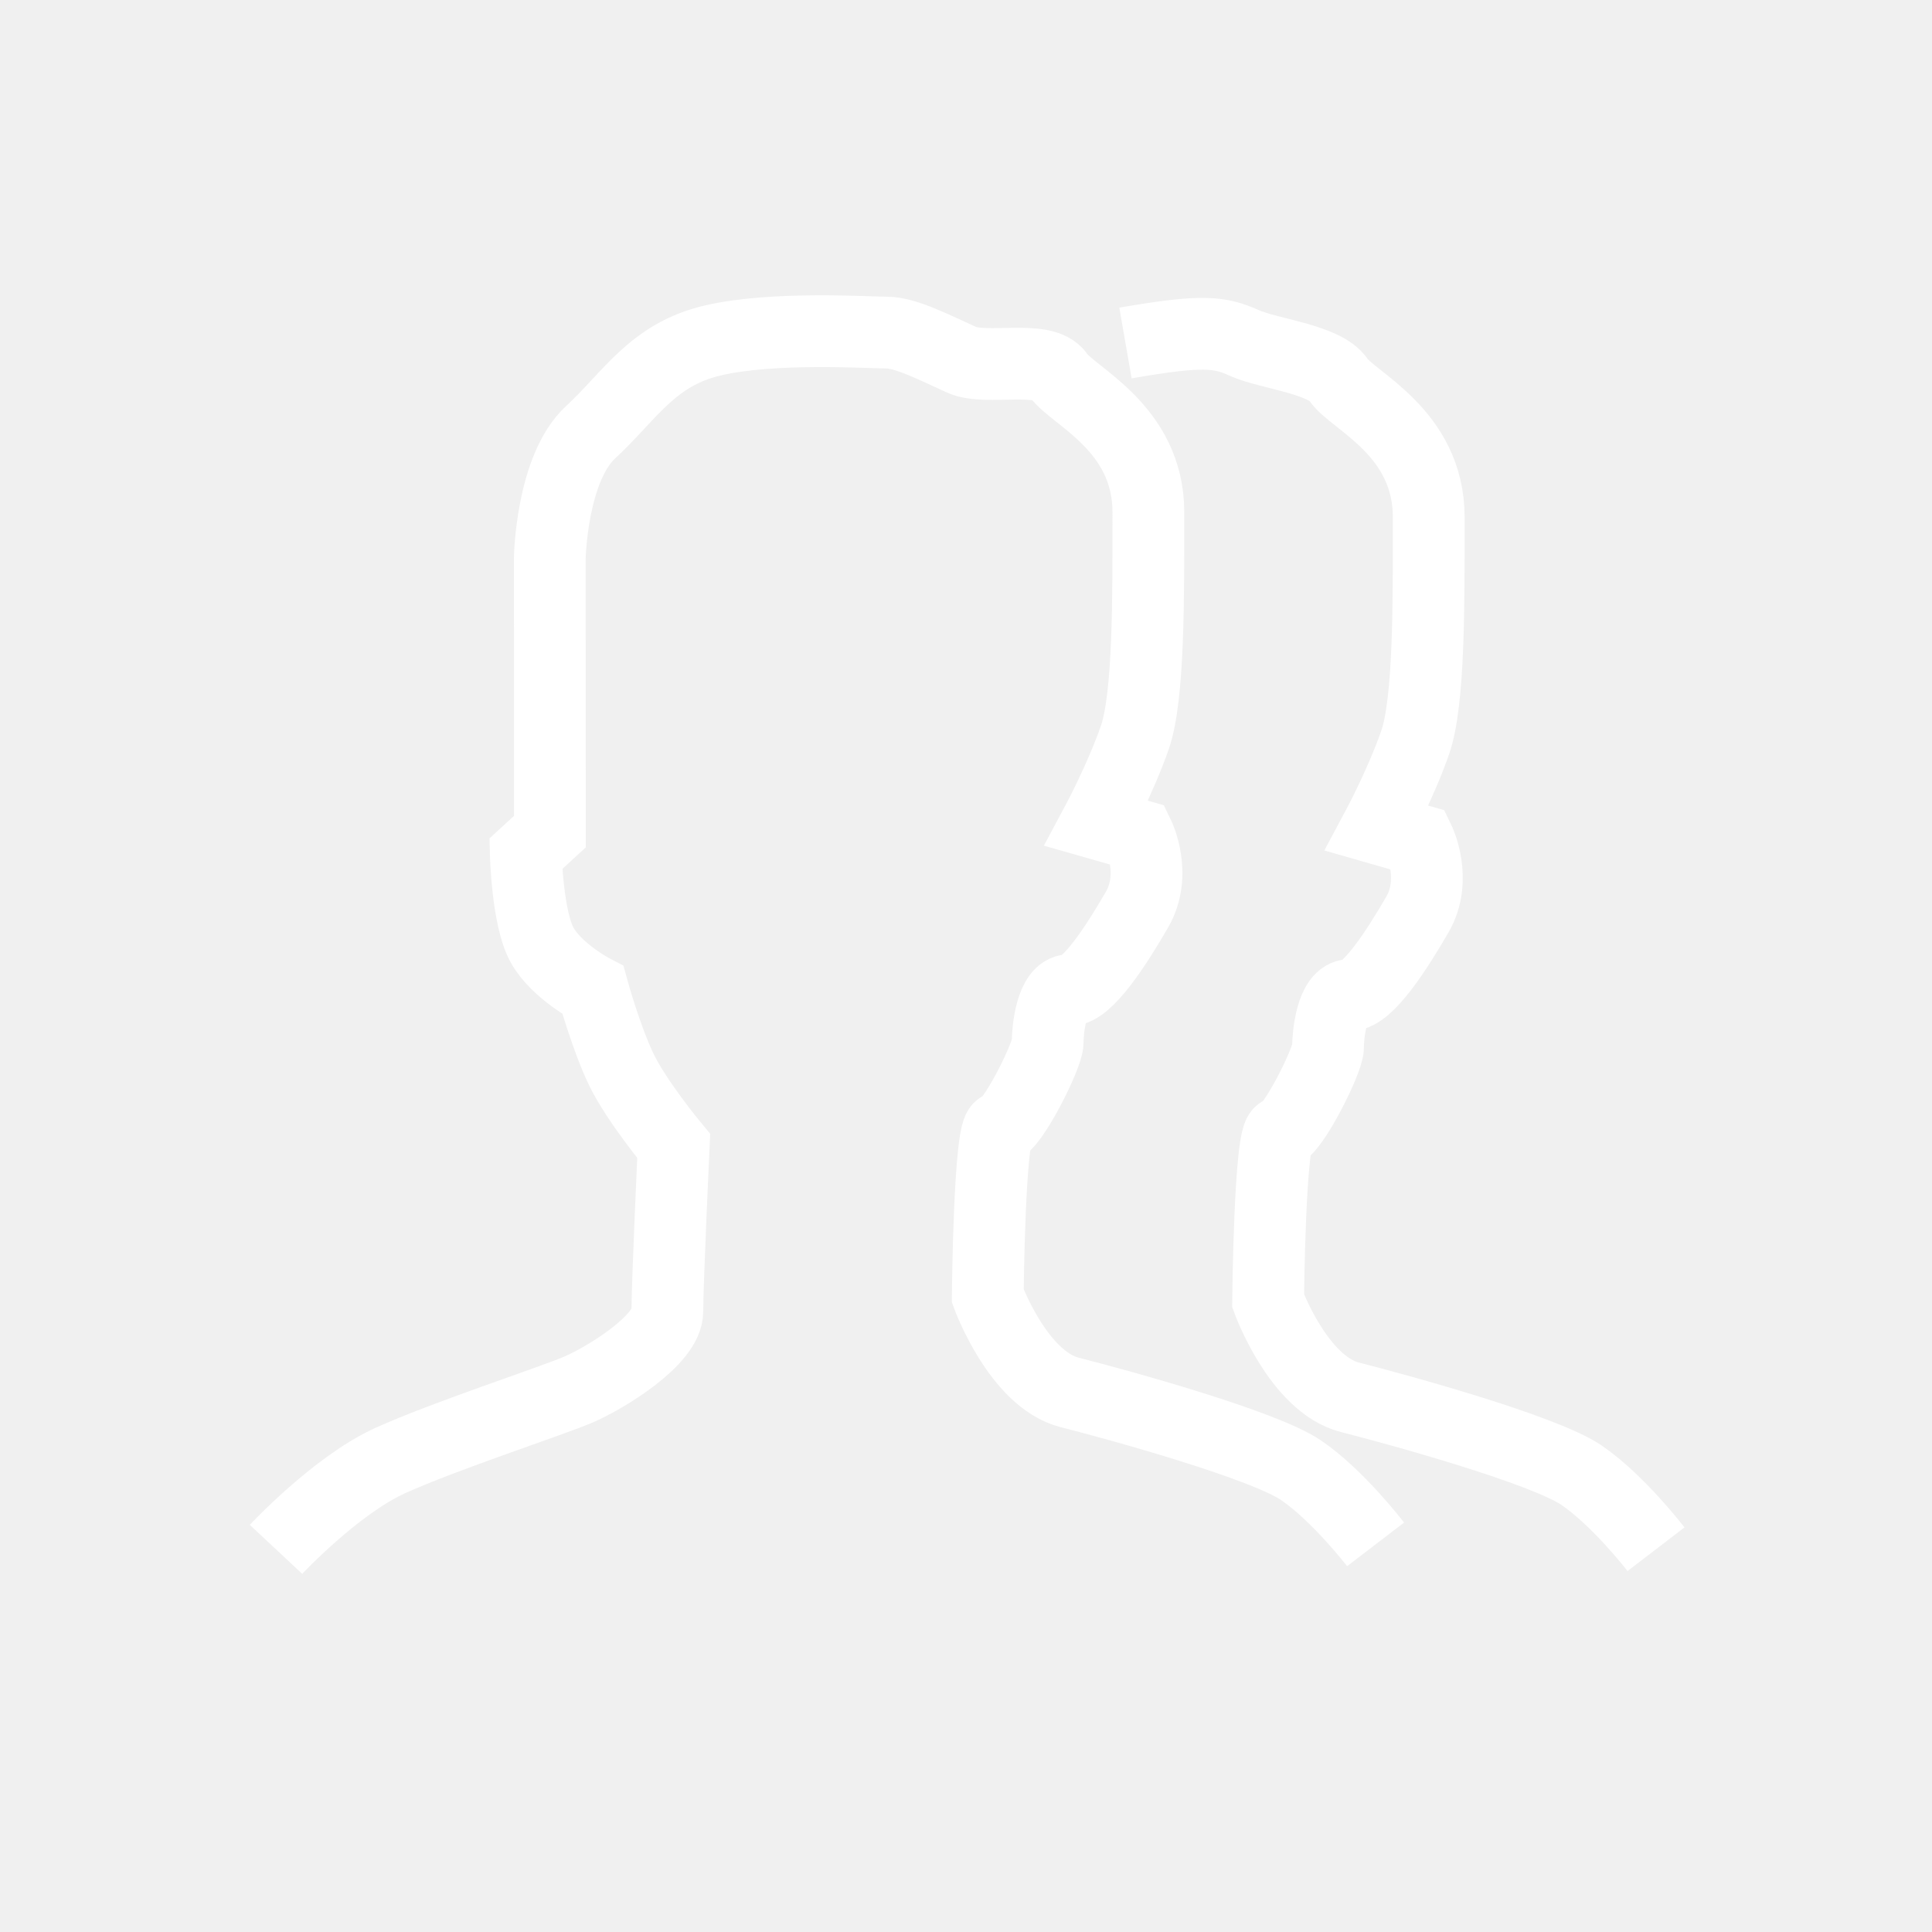
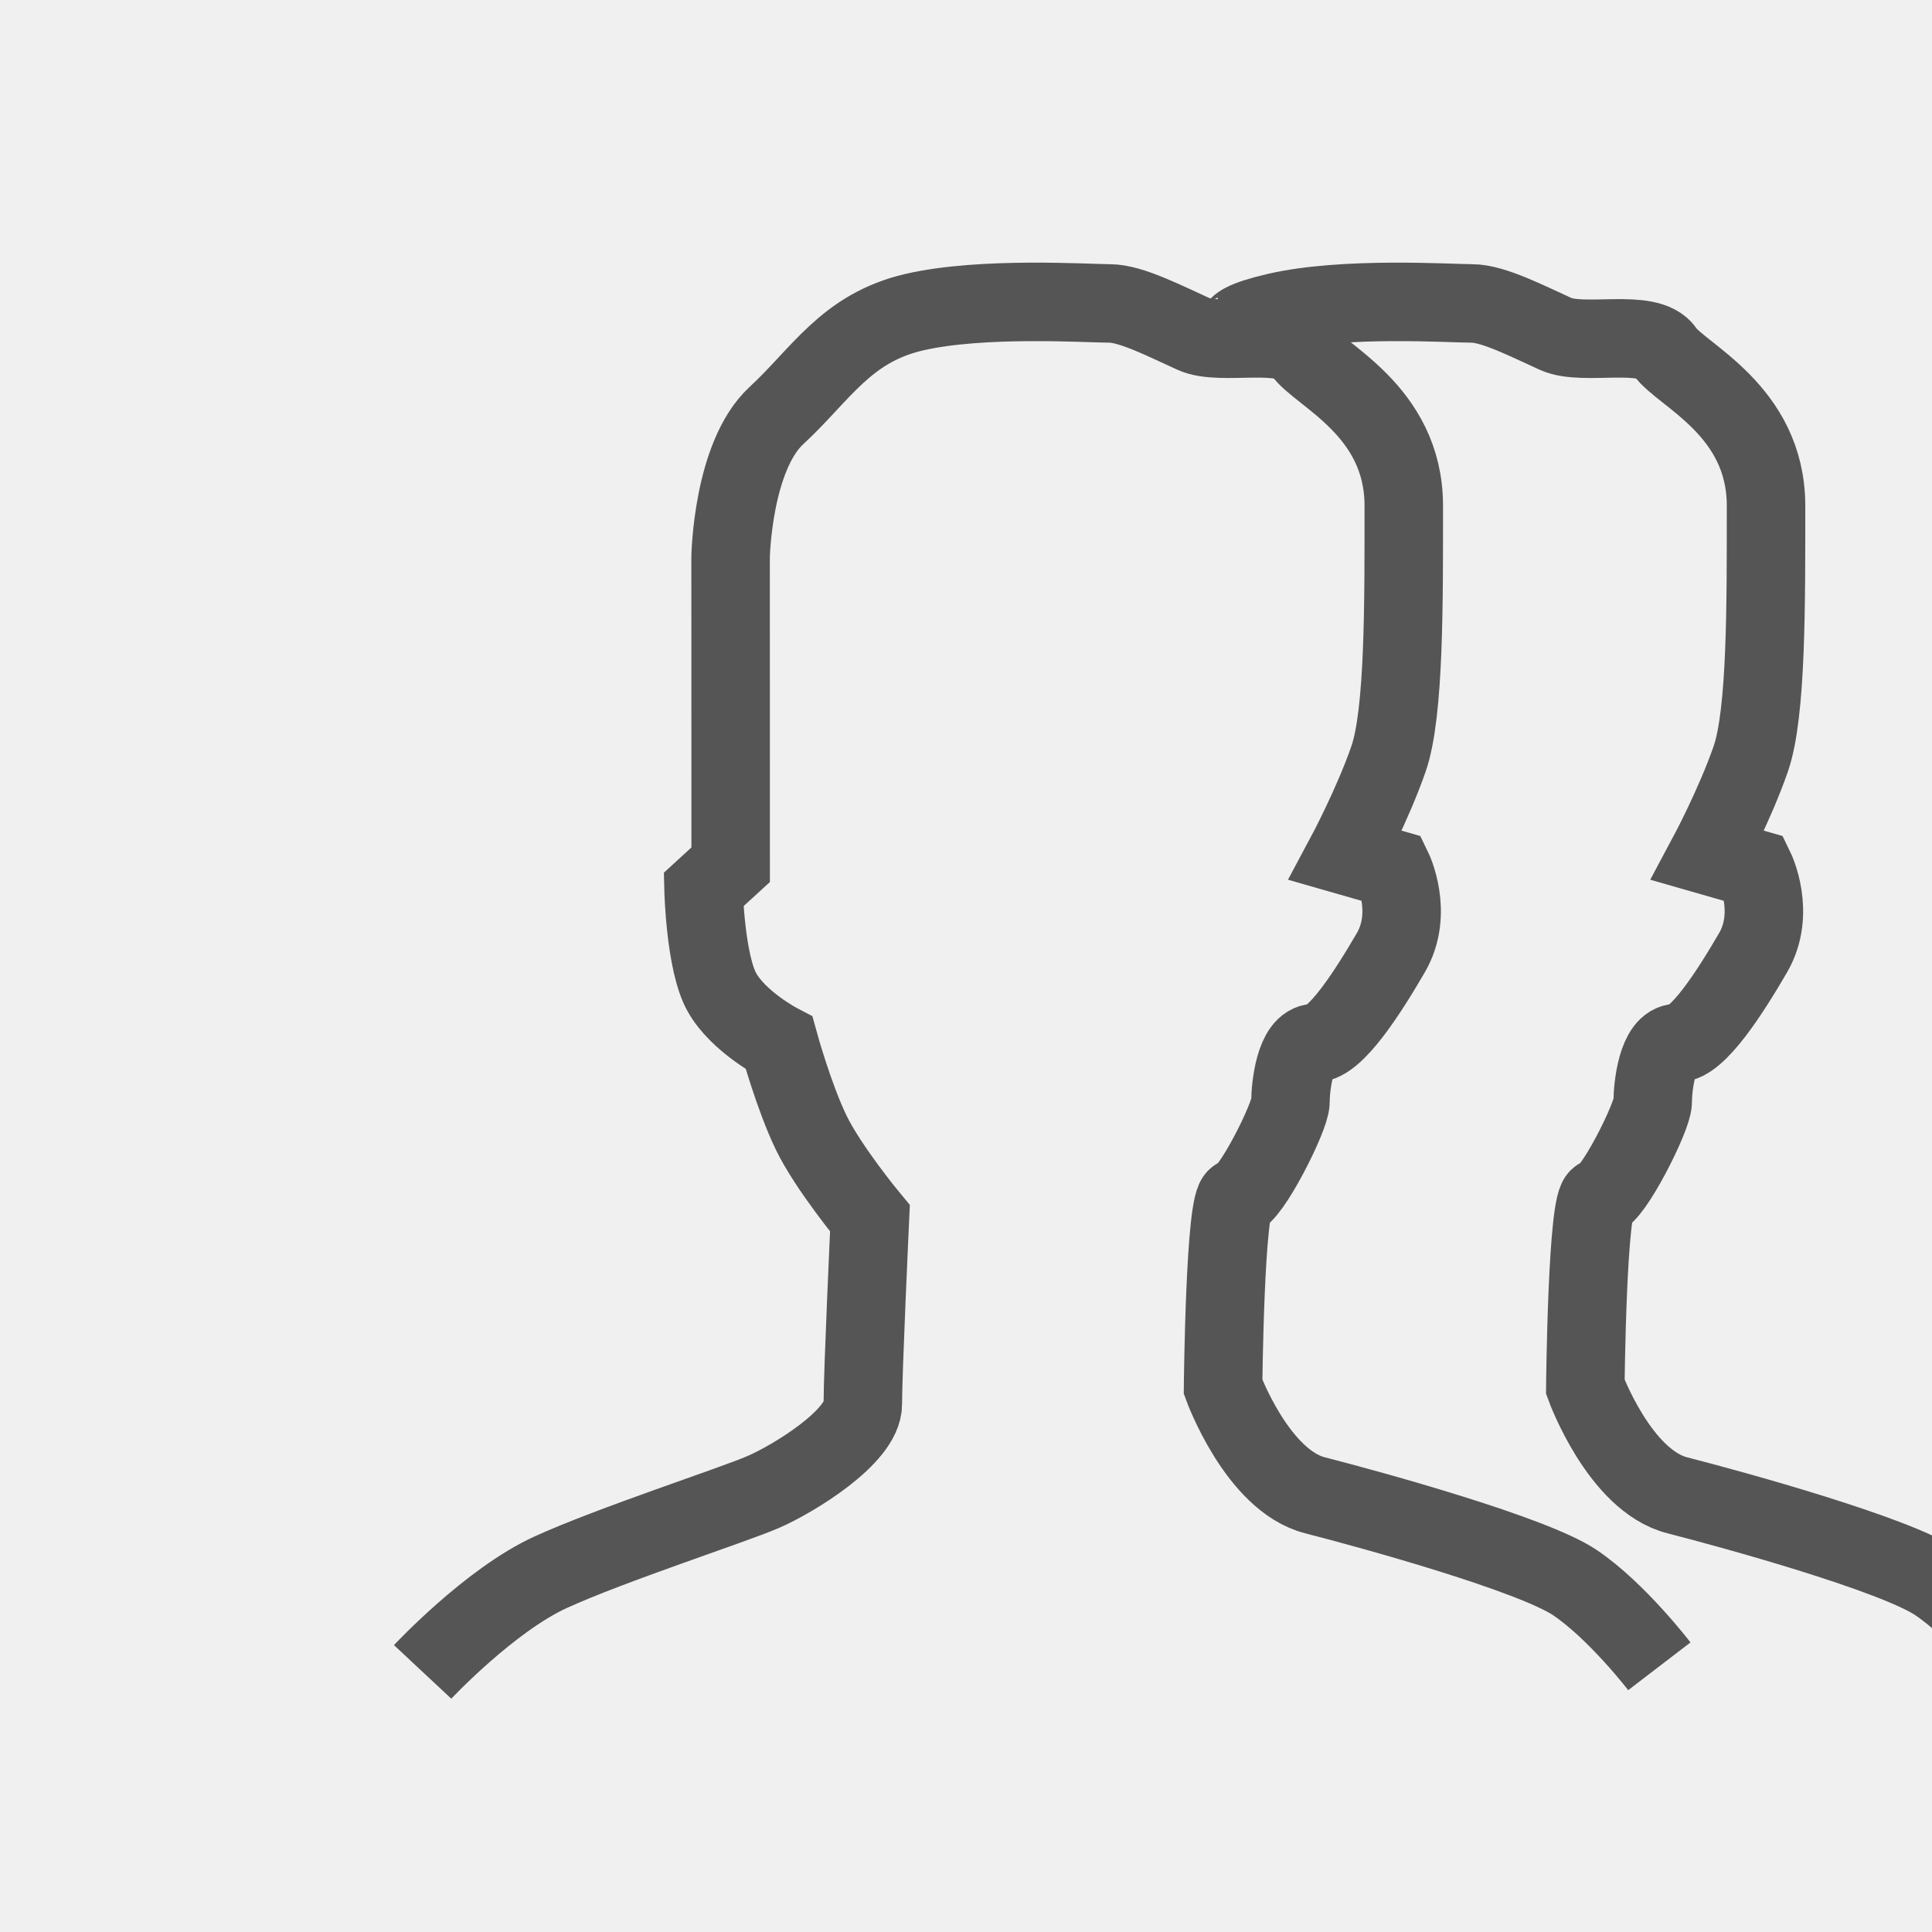
- <svg xmlns="http://www.w3.org/2000/svg" width="35px" height="35px" viewBox="0 0 35 35" version="1.1">
+ <svg xmlns="http://www.w3.org/2000/svg" width="32px" height="32px" viewBox="0 0 32 32" version="1.1">
  <defs />
  <g id="Page-1" stroke="none" stroke-width="1" fill="none" fill-rule="evenodd">
-     <g id="symbol-guests" stroke="#FFFFFF" stroke-width="1.3">
-       <path d="M5,28.068 C5,28.068 6.081,26.911 7.06,26.464 C8.04,26.017 9.994,25.383 10.482,25.172 C10.97,24.962 12.09,24.278 12.09,23.754 C12.09,23.23 12.205,20.761 12.205,20.761 C12.205,20.761 11.532,19.95 11.256,19.376 C10.98,18.802 10.742,17.938 10.742,17.938 C10.742,17.938 10.088,17.598 9.821,17.121 C9.553,16.644 9.525,15.467 9.525,15.467 C9.525,15.467 9.962,15.066 9.962,15.066 L9.96,10.109 C9.96,10.109 9.99,8.484 10.701,7.829 C11.411,7.174 11.816,6.424 12.912,6.168 C14.008,5.911 15.724,6.025 16.069,6.025 C16.413,6.025 16.973,6.317 17.421,6.518 C17.869,6.719 18.914,6.413 19.171,6.794 C19.427,7.176 20.804,7.742 20.804,9.283 C20.804,10.823 20.815,12.619 20.559,13.359 C20.302,14.1 19.865,14.916 19.865,14.916 L20.626,15.133 C20.626,15.133 20.969,15.84 20.597,16.48 C20.226,17.121 19.701,17.938 19.375,17.938 C19.049,17.938 18.979,18.651 18.979,18.888 C18.979,19.126 18.324,20.426 18.123,20.426 C17.922,20.426 17.894,23.477 17.894,23.477 C17.894,23.477 18.444,24.986 19.375,25.224 C20.306,25.461 22.887,26.175 23.562,26.63 C24.237,27.086 24.92,27.978 24.92,27.978 M20.389,6.214 C21.791,5.97 22.096,6.013 22.544,6.214 C22.993,6.415 23.994,6.502 24.25,6.883 C24.506,7.264 25.883,7.831 25.883,9.372 C25.883,10.912 25.895,12.708 25.638,13.448 C25.382,14.188 24.945,15.004 24.945,15.004 L25.705,15.222 C25.705,15.222 26.048,15.929 25.677,16.569 C25.305,17.21 24.78,18.027 24.454,18.027 C24.128,18.027 24.058,18.739 24.058,18.977 C24.058,19.215 23.403,20.514 23.203,20.514 C23.002,20.514 22.973,23.566 22.973,23.566 C22.973,23.566 23.523,25.075 24.454,25.313 C25.385,25.55 27.967,26.264 28.642,26.719 C29.317,27.175 30,28.066 30,28.066" id="Guests" />
+     <g id="symbol-guests" />
+     <g id="resmio-icons" transform="translate(-75, -207)" stroke="#555555" stroke-width="1.3">
+       <path d="M82,234.692 C82,234.692 83.112,233.502 84.119,233.042 C85.126,232.582 87.135,231.931 87.637,231.714 C88.138,231.498 89.291,230.795 89.291,230.256 C89.291,229.717 89.409,227.179 89.409,227.179 C89.409,227.179 88.717,226.344 88.433,225.754 C88.149,225.164 87.904,224.276 87.904,224.276 C87.904,224.276 87.232,223.926 86.957,223.435 C86.682,222.945 86.653,221.734 86.653,221.734 C86.653,221.734 87.102,221.323 87.102,221.323 L87.101,216.225 C87.101,216.225 87.131,214.554 87.862,213.881 C88.593,213.207 89.009,212.436 90.136,212.172 C91.263,211.909 93.027,212.026 93.381,212.026 C93.736,212.026 94.311,212.326 94.772,212.533 C95.233,212.739 96.308,212.424 96.571,212.817 C96.835,213.209 98.251,213.792 98.251,215.376 C98.251,216.96 98.262,218.806 97.999,219.567 C97.735,220.329 97.286,221.168 97.286,221.168 L98.067,221.392 C98.067,221.392 98.42,222.118 98.038,222.777 C97.656,223.435 97.116,224.276 96.781,224.276 C96.446,224.276 96.374,225.008 96.374,225.253 C96.374,225.497 95.7,226.833 95.494,226.833 C95.288,226.833 95.258,229.971 95.258,229.971 C95.258,229.971 95.824,231.523 96.781,231.767 C97.738,232.012 100.393,232.745 101.087,233.214 C101.781,233.682 102.484,234.599 102.484,234.599 M95.17,212.533 C95.845,212.533 95.009,212.436 96.136,212.172 C97.263,211.909 99.027,212.026 99.381,212.026 C99.736,212.026 100.311,212.326 100.772,212.533 C101.233,212.739 102.308,212.424 102.571,212.817 C102.835,213.209 104.251,213.792 104.251,215.376 C104.251,216.96 104.262,218.806 103.999,219.567 C103.735,220.329 103.286,221.168 103.286,221.168 L104.067,221.392 C104.067,221.392 104.42,222.118 104.038,222.777 C103.656,223.435 103.116,224.276 102.781,224.276 C102.446,224.276 102.374,225.008 102.374,225.253 C102.374,225.497 101.7,226.833 101.494,226.833 C101.288,226.833 101.258,229.971 101.258,229.971 C101.258,229.971 101.824,231.523 102.781,231.767 C103.738,232.012 106.393,232.745 107.087,233.214 C107.781,233.682 108.484,234.599 108.484,234.599" id="account" />
    </g>
  </g>
</svg>
